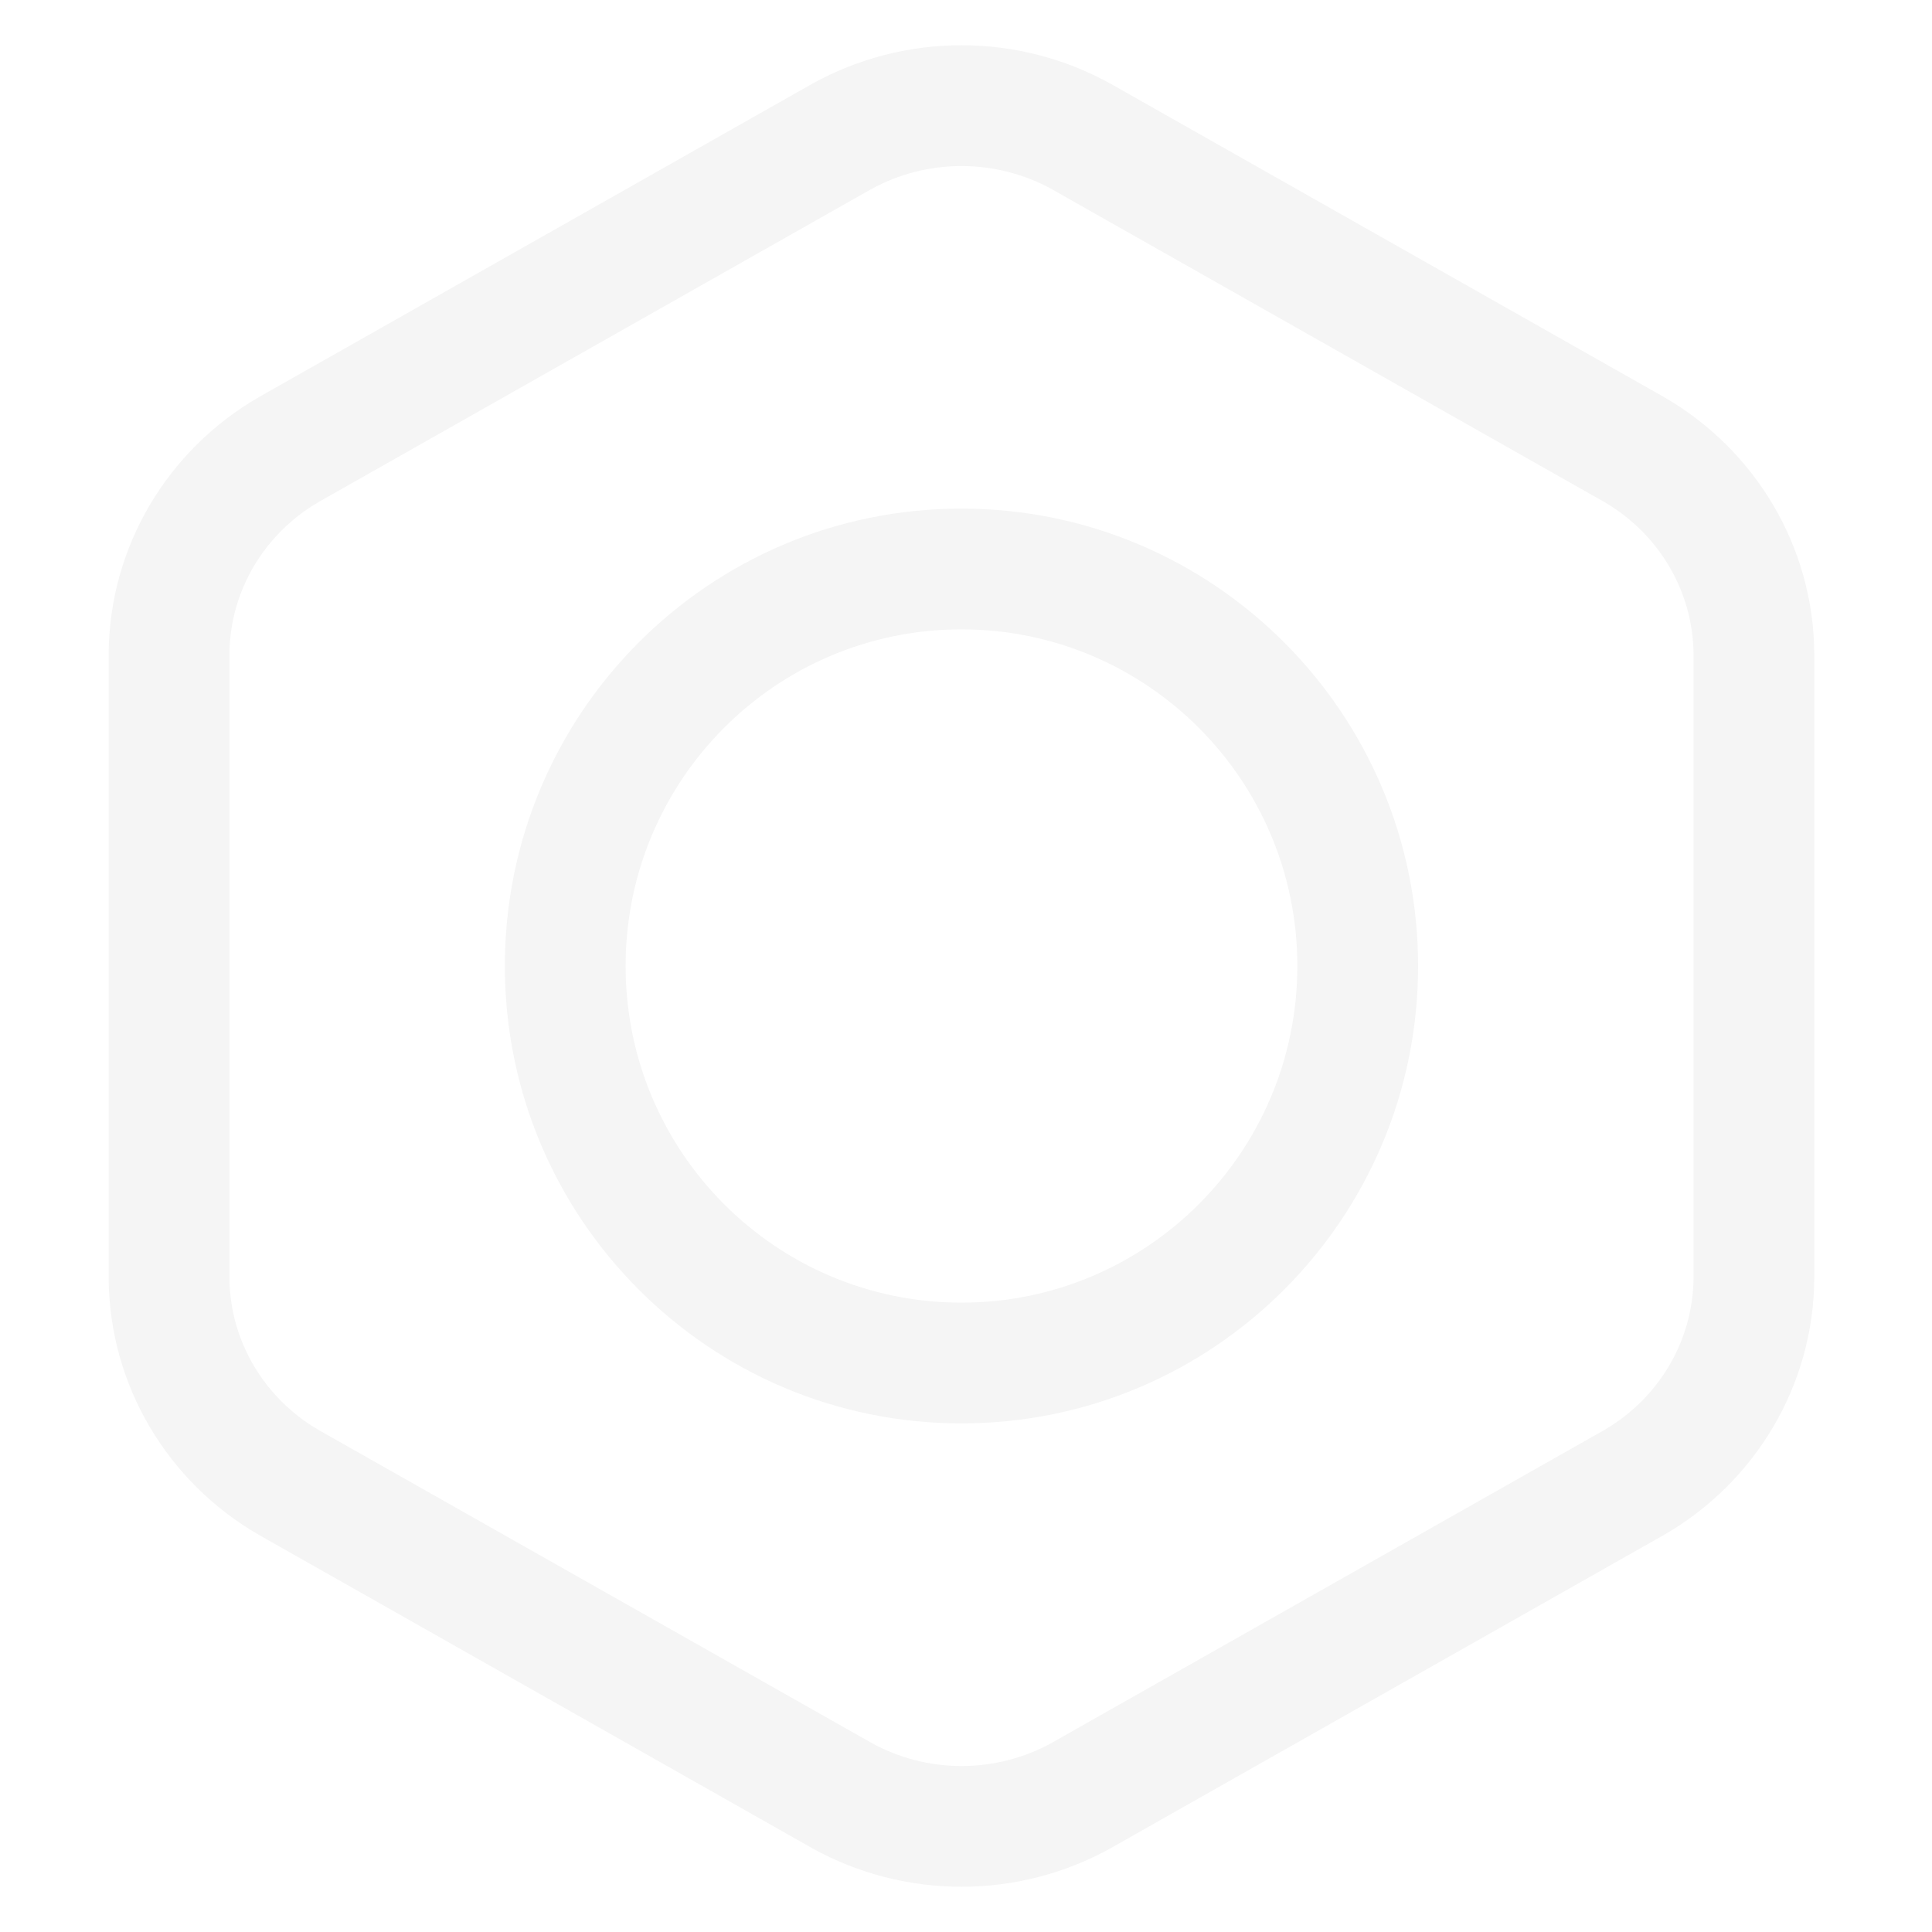
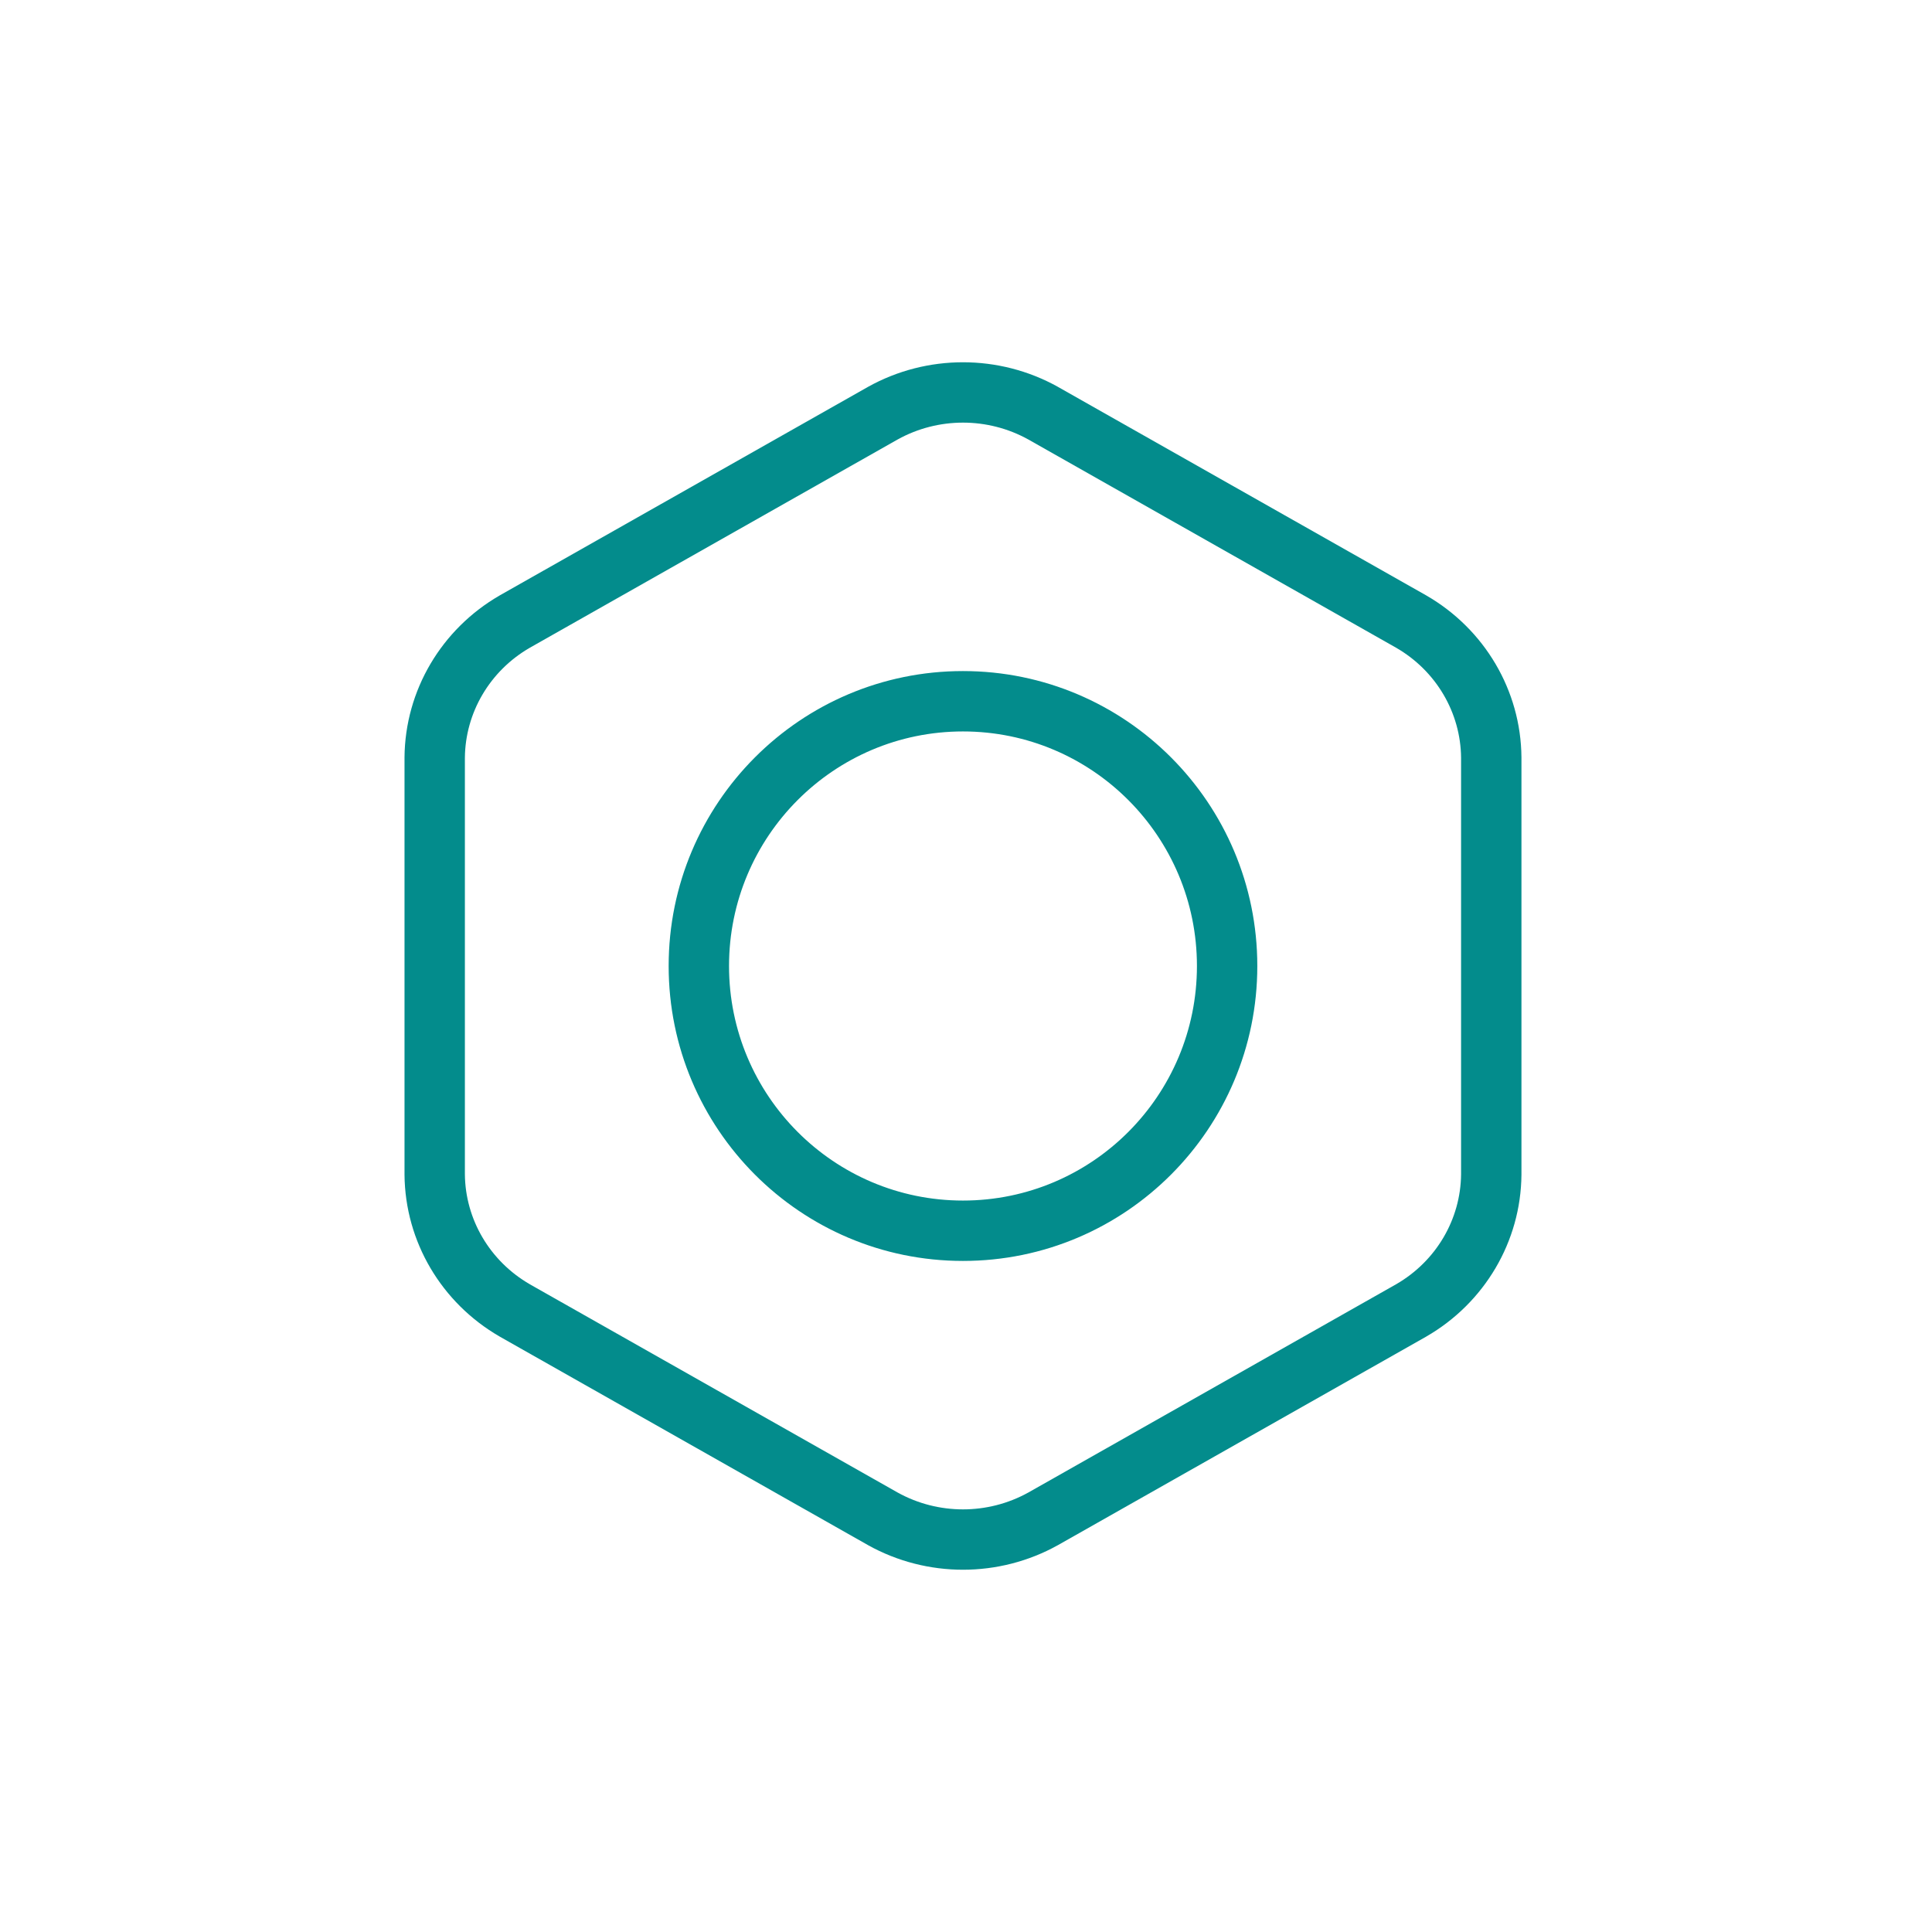
- <svg xmlns="http://www.w3.org/2000/svg" width="16" height="16" viewBox="0 0 16 16" fill="none">
-   <path fill-rule="evenodd" clip-rule="evenodd" d="M6.724 0.695C7.493 0.268 8.432 0.268 9.2 0.695L9.204 0.697L13.78 3.288C14.542 3.728 15.018 4.531 15.025 5.407L15.025 5.411L15.025 10.593C15.018 11.469 14.542 12.272 13.78 12.712L13.776 12.714L9.2 15.305C8.432 15.732 7.493 15.732 6.724 15.305L6.721 15.303L2.149 12.714L2.145 12.712C1.383 12.272 0.907 11.469 0.9 10.593L0.9 10.589L0.9 5.407C0.907 4.531 1.383 3.728 2.145 3.288L2.149 3.286L6.724 0.695ZM7.212 1.568L2.643 4.155C2.184 4.421 1.905 4.899 1.9 5.413V10.587C1.905 11.101 2.184 11.579 2.643 11.845L7.212 14.431C7.677 14.69 8.248 14.69 8.713 14.432L13.282 11.845C13.741 11.579 14.02 11.101 14.025 10.587V5.413C14.02 4.899 13.741 4.421 13.282 4.155L8.713 1.568C8.248 1.311 7.677 1.311 7.212 1.568ZM7.962 5.212C6.427 5.212 5.181 6.459 5.181 8C5.181 9.541 6.427 10.788 7.962 10.788C9.497 10.788 10.744 9.541 10.744 8C10.744 6.459 9.497 5.212 7.962 5.212ZM4.181 8C4.181 5.909 5.873 4.212 7.962 4.212C10.052 4.212 11.744 5.909 11.744 8C11.744 10.091 10.052 11.788 7.962 11.788C5.873 11.788 4.181 10.091 4.181 8Z" fill="#F5F5F5" />
+ <svg xmlns="http://www.w3.org/2000/svg" width="32" height="32" viewBox="0 0 32 32" fill="none">
+   <path fill-rule="evenodd" clip-rule="evenodd" d="M14.38 6.406C15.354 5.865 16.546 5.865 17.52 6.406L17.523 6.408L23.623 9.862C24.589 10.419 25.191 11.436 25.2 12.544L25.2 12.548L25.2 19.456C25.191 20.564 24.589 21.581 23.623 22.138L23.62 22.14L17.52 25.594C16.546 26.135 15.354 26.135 14.38 25.594L14.377 25.592L8.28 22.14L8.277 22.138C7.311 21.581 6.709 20.564 6.7 19.456L6.7 19.452L6.7 12.544C6.709 11.436 7.311 10.419 8.277 9.862L8.28 9.86L14.38 6.406ZM14.868 7.279L8.775 10.729C8.112 11.112 7.707 11.805 7.7 12.55V19.45C7.707 20.195 8.112 20.888 8.775 21.271C8.775 21.271 8.776 21.272 8.776 21.272L14.866 24.72C14.867 24.72 14.867 24.721 14.868 24.721C15.539 25.093 16.361 25.093 17.032 24.721C17.033 24.721 17.033 24.72 17.034 24.72L23.123 21.272C23.124 21.272 23.125 21.271 23.125 21.271C23.788 20.888 24.193 20.195 24.2 19.45V12.55C24.193 11.805 23.788 11.112 23.125 10.729L17.032 7.279C16.361 6.907 15.539 6.907 14.868 7.279ZM15.95 12.115C13.811 12.115 12.075 13.854 12.075 16C12.075 18.146 13.811 19.885 15.95 19.885C18.089 19.885 19.825 18.146 19.825 16C19.825 13.854 18.089 12.115 15.95 12.115ZM11.075 16C11.075 13.303 13.257 11.115 15.95 11.115C18.643 11.115 20.825 13.303 20.825 16C20.825 18.697 18.643 20.885 15.95 20.885C13.257 20.885 11.075 18.697 11.075 16Z" fill="#038C8C" />
</svg>
